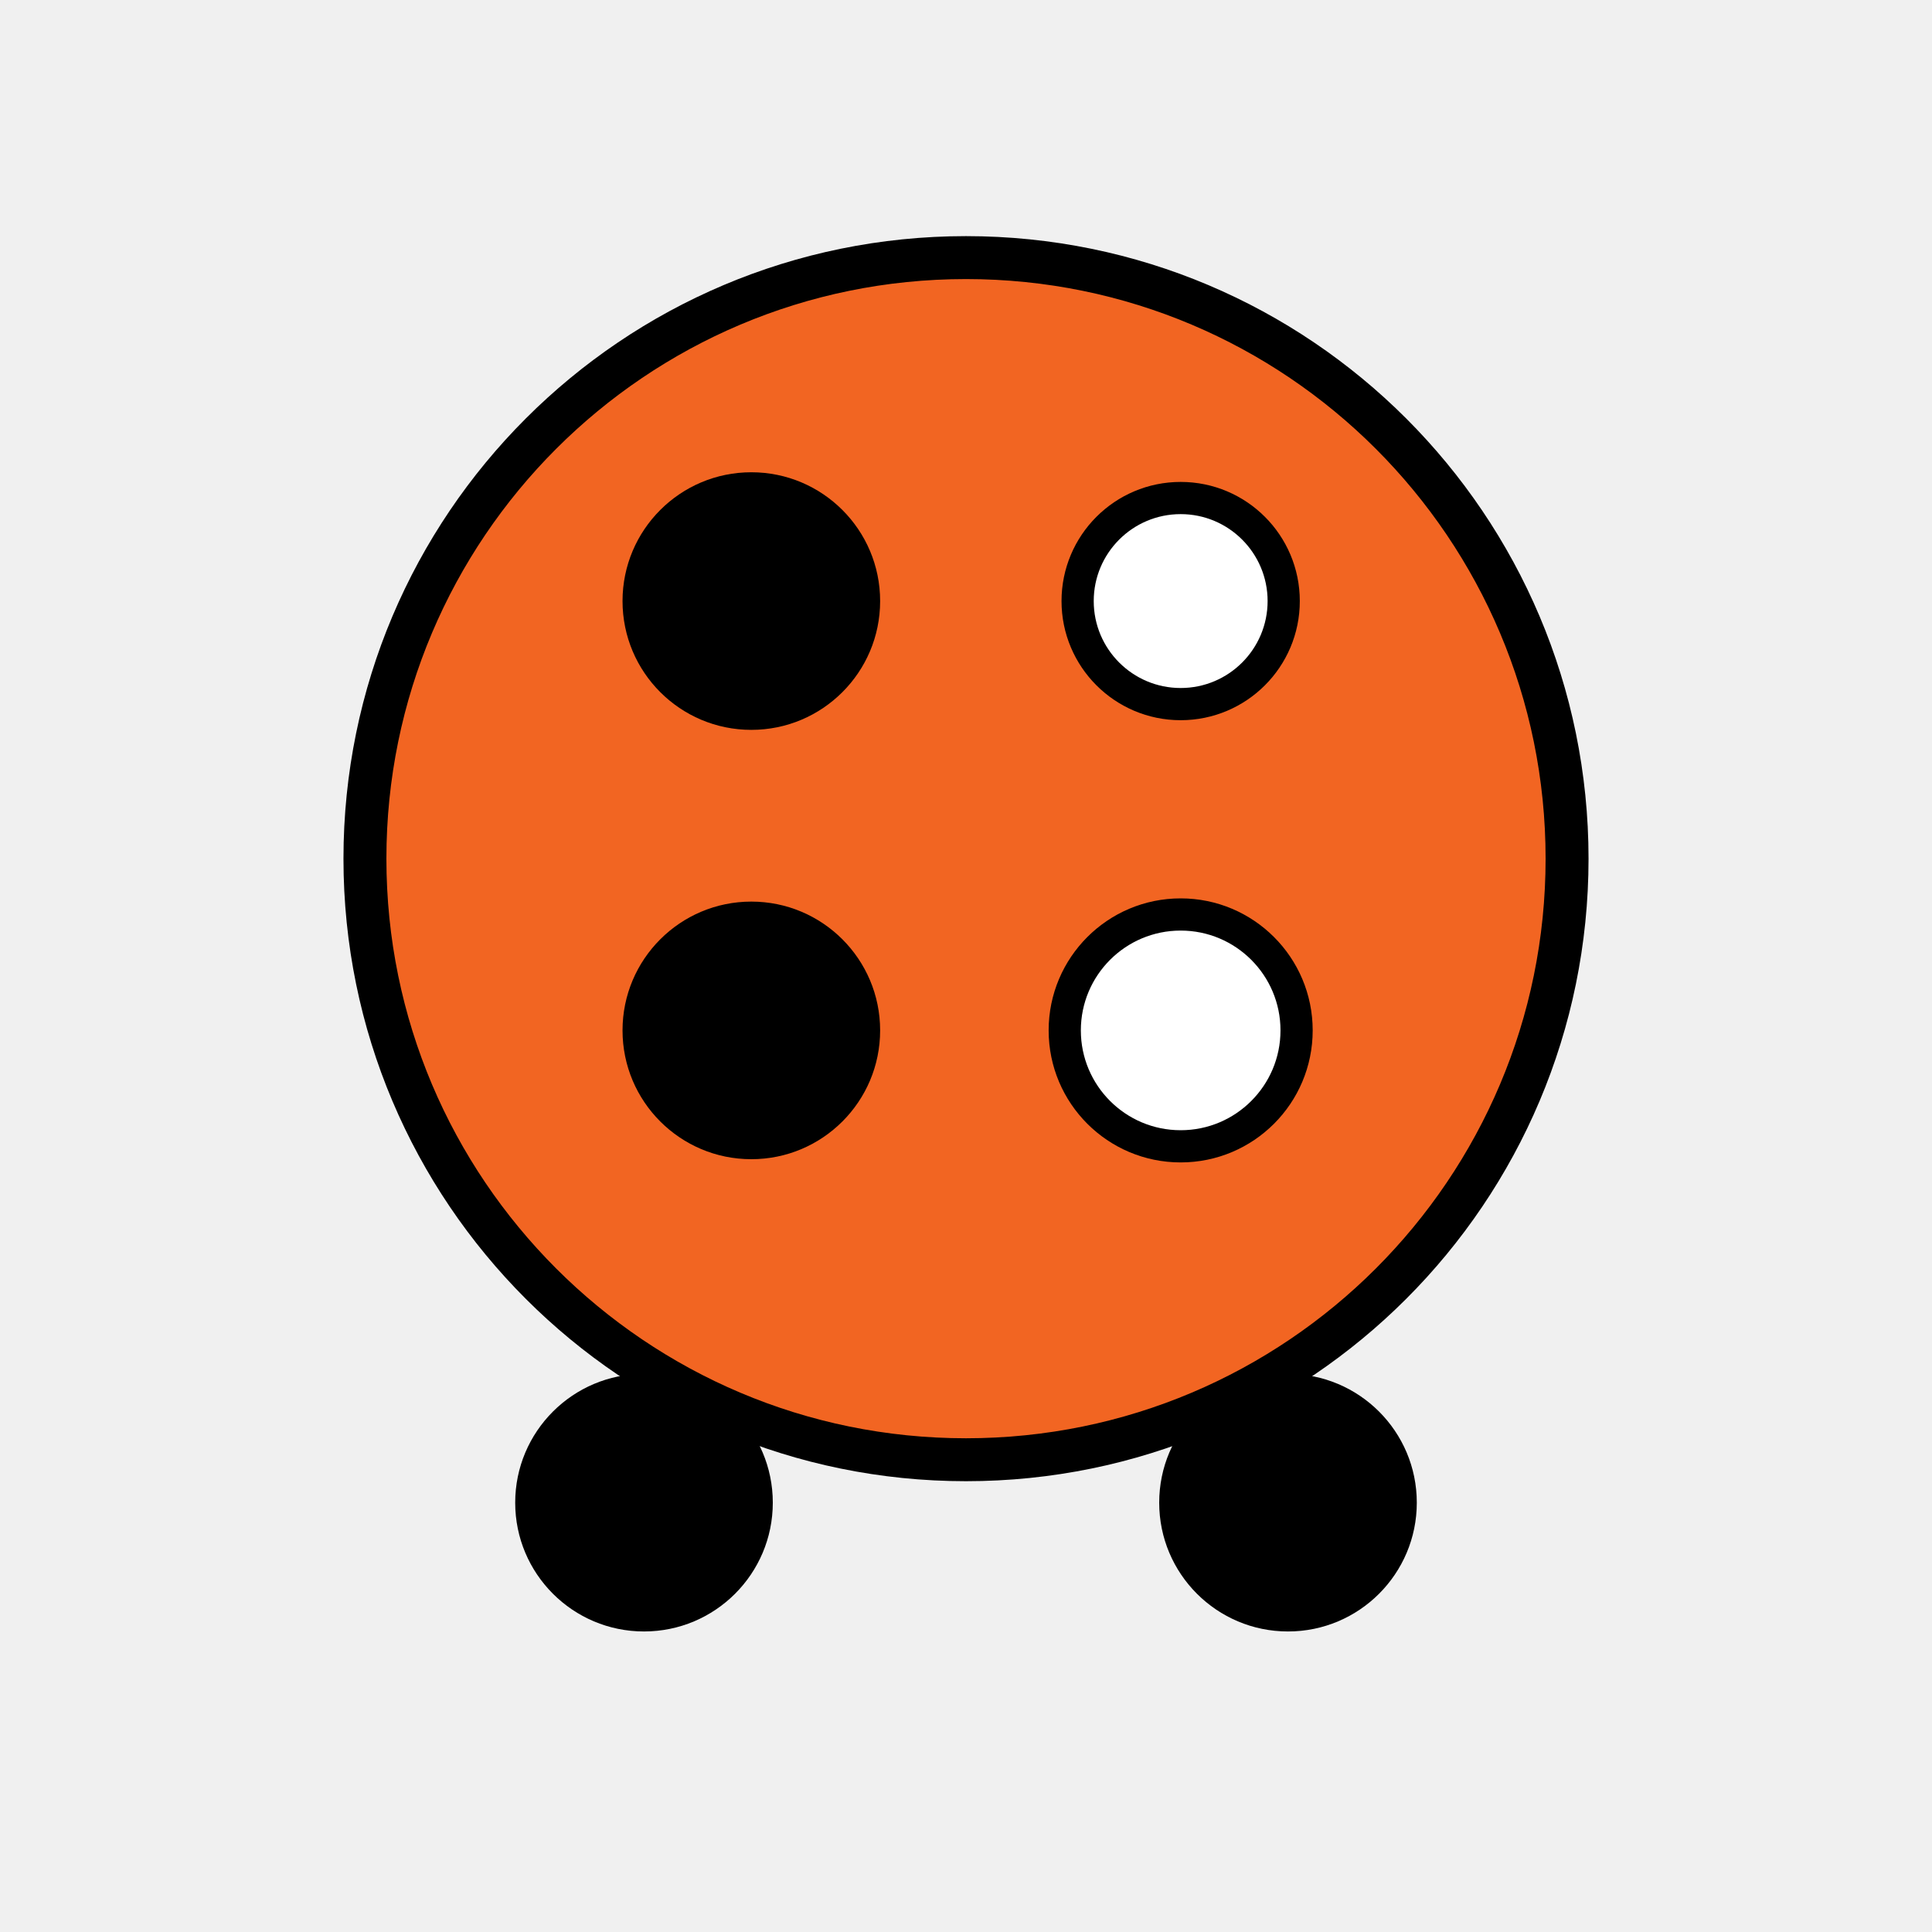
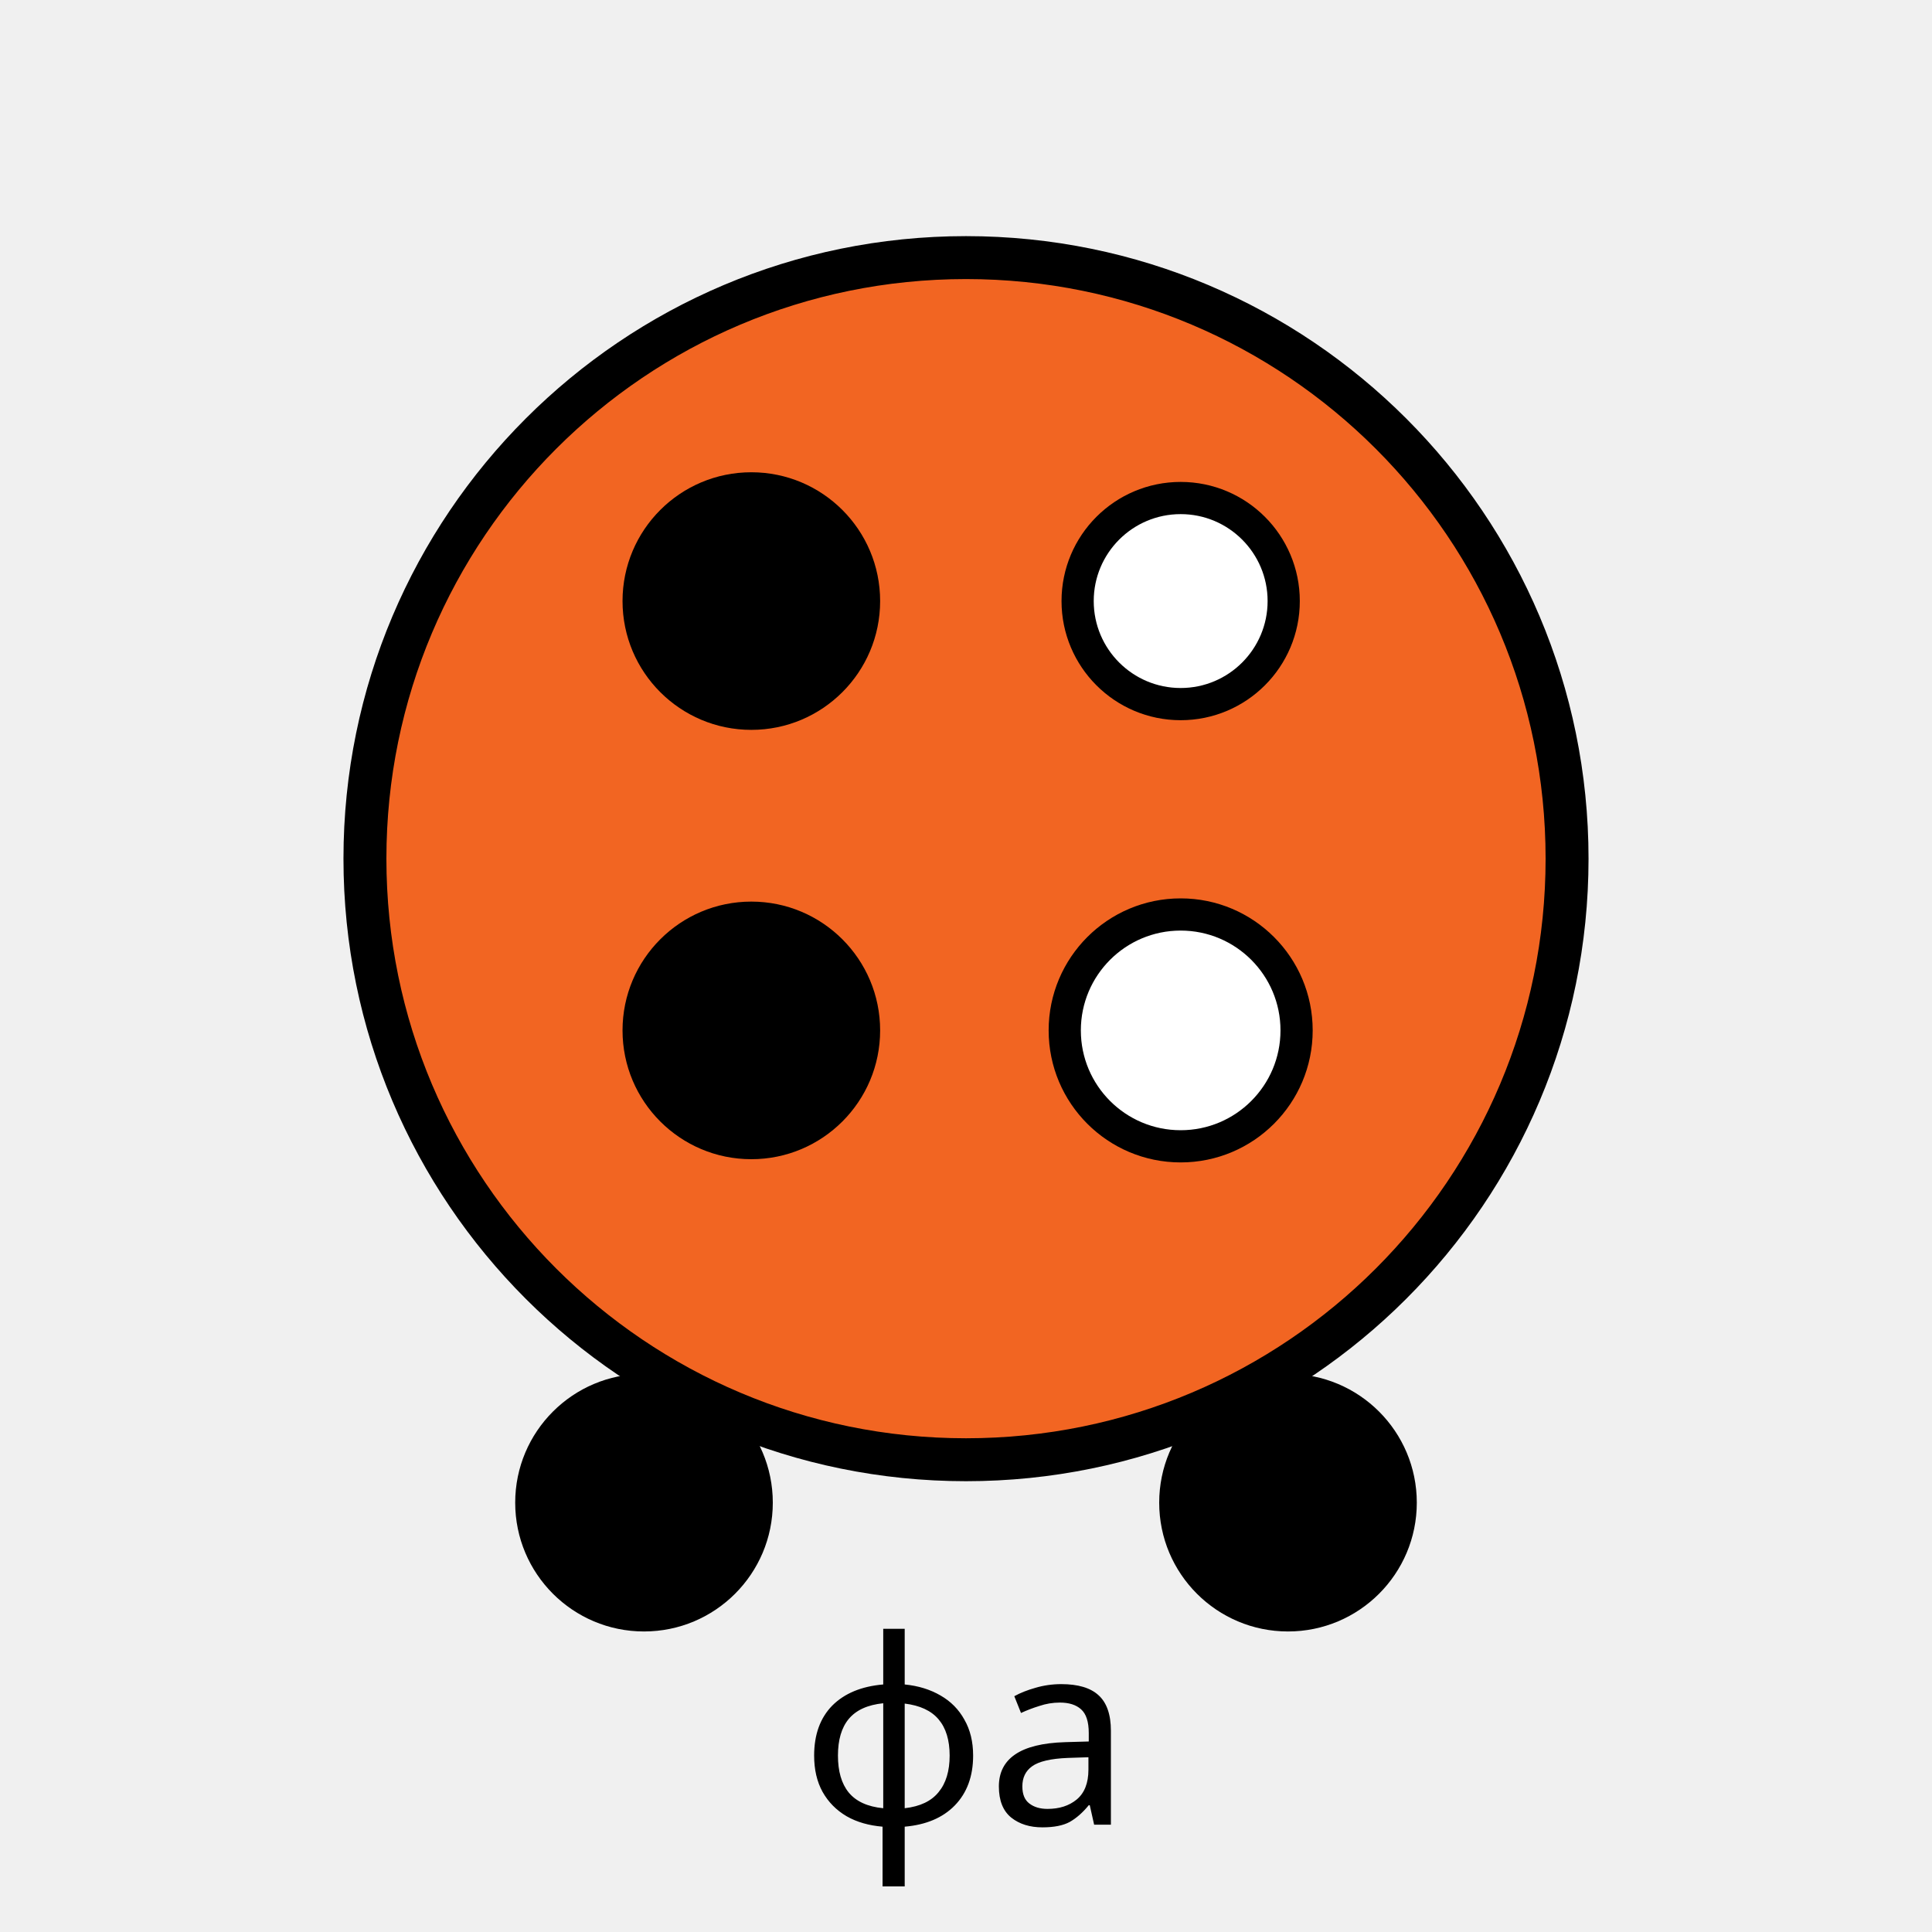
<svg xmlns="http://www.w3.org/2000/svg" width="90" height="90" viewBox="0 0 90 90">
  <circle cx="45" cy="40" r="28" fill="#f26522" stroke="black" stroke-width="2" />
  <circle cx="35" cy="28" r="6" fill="black" />
  <circle cx="55" cy="28" r="4.8" fill="white" stroke="black" stroke-width="1.5" />
  <circle cx="35" cy="48" r="6" fill="black" />
  <circle cx="55" cy="48" r="5.4" fill="white" stroke="black" stroke-width="1.5" />
  <circle cx="30" cy="70" r="6" fill="black" />
  <circle cx="60" cy="70" r="6" fill="black" />
+   <text x="45" y="85" text-anchor="middle" font-family="sans-serif" font-size="12">фа</text>
</svg>
